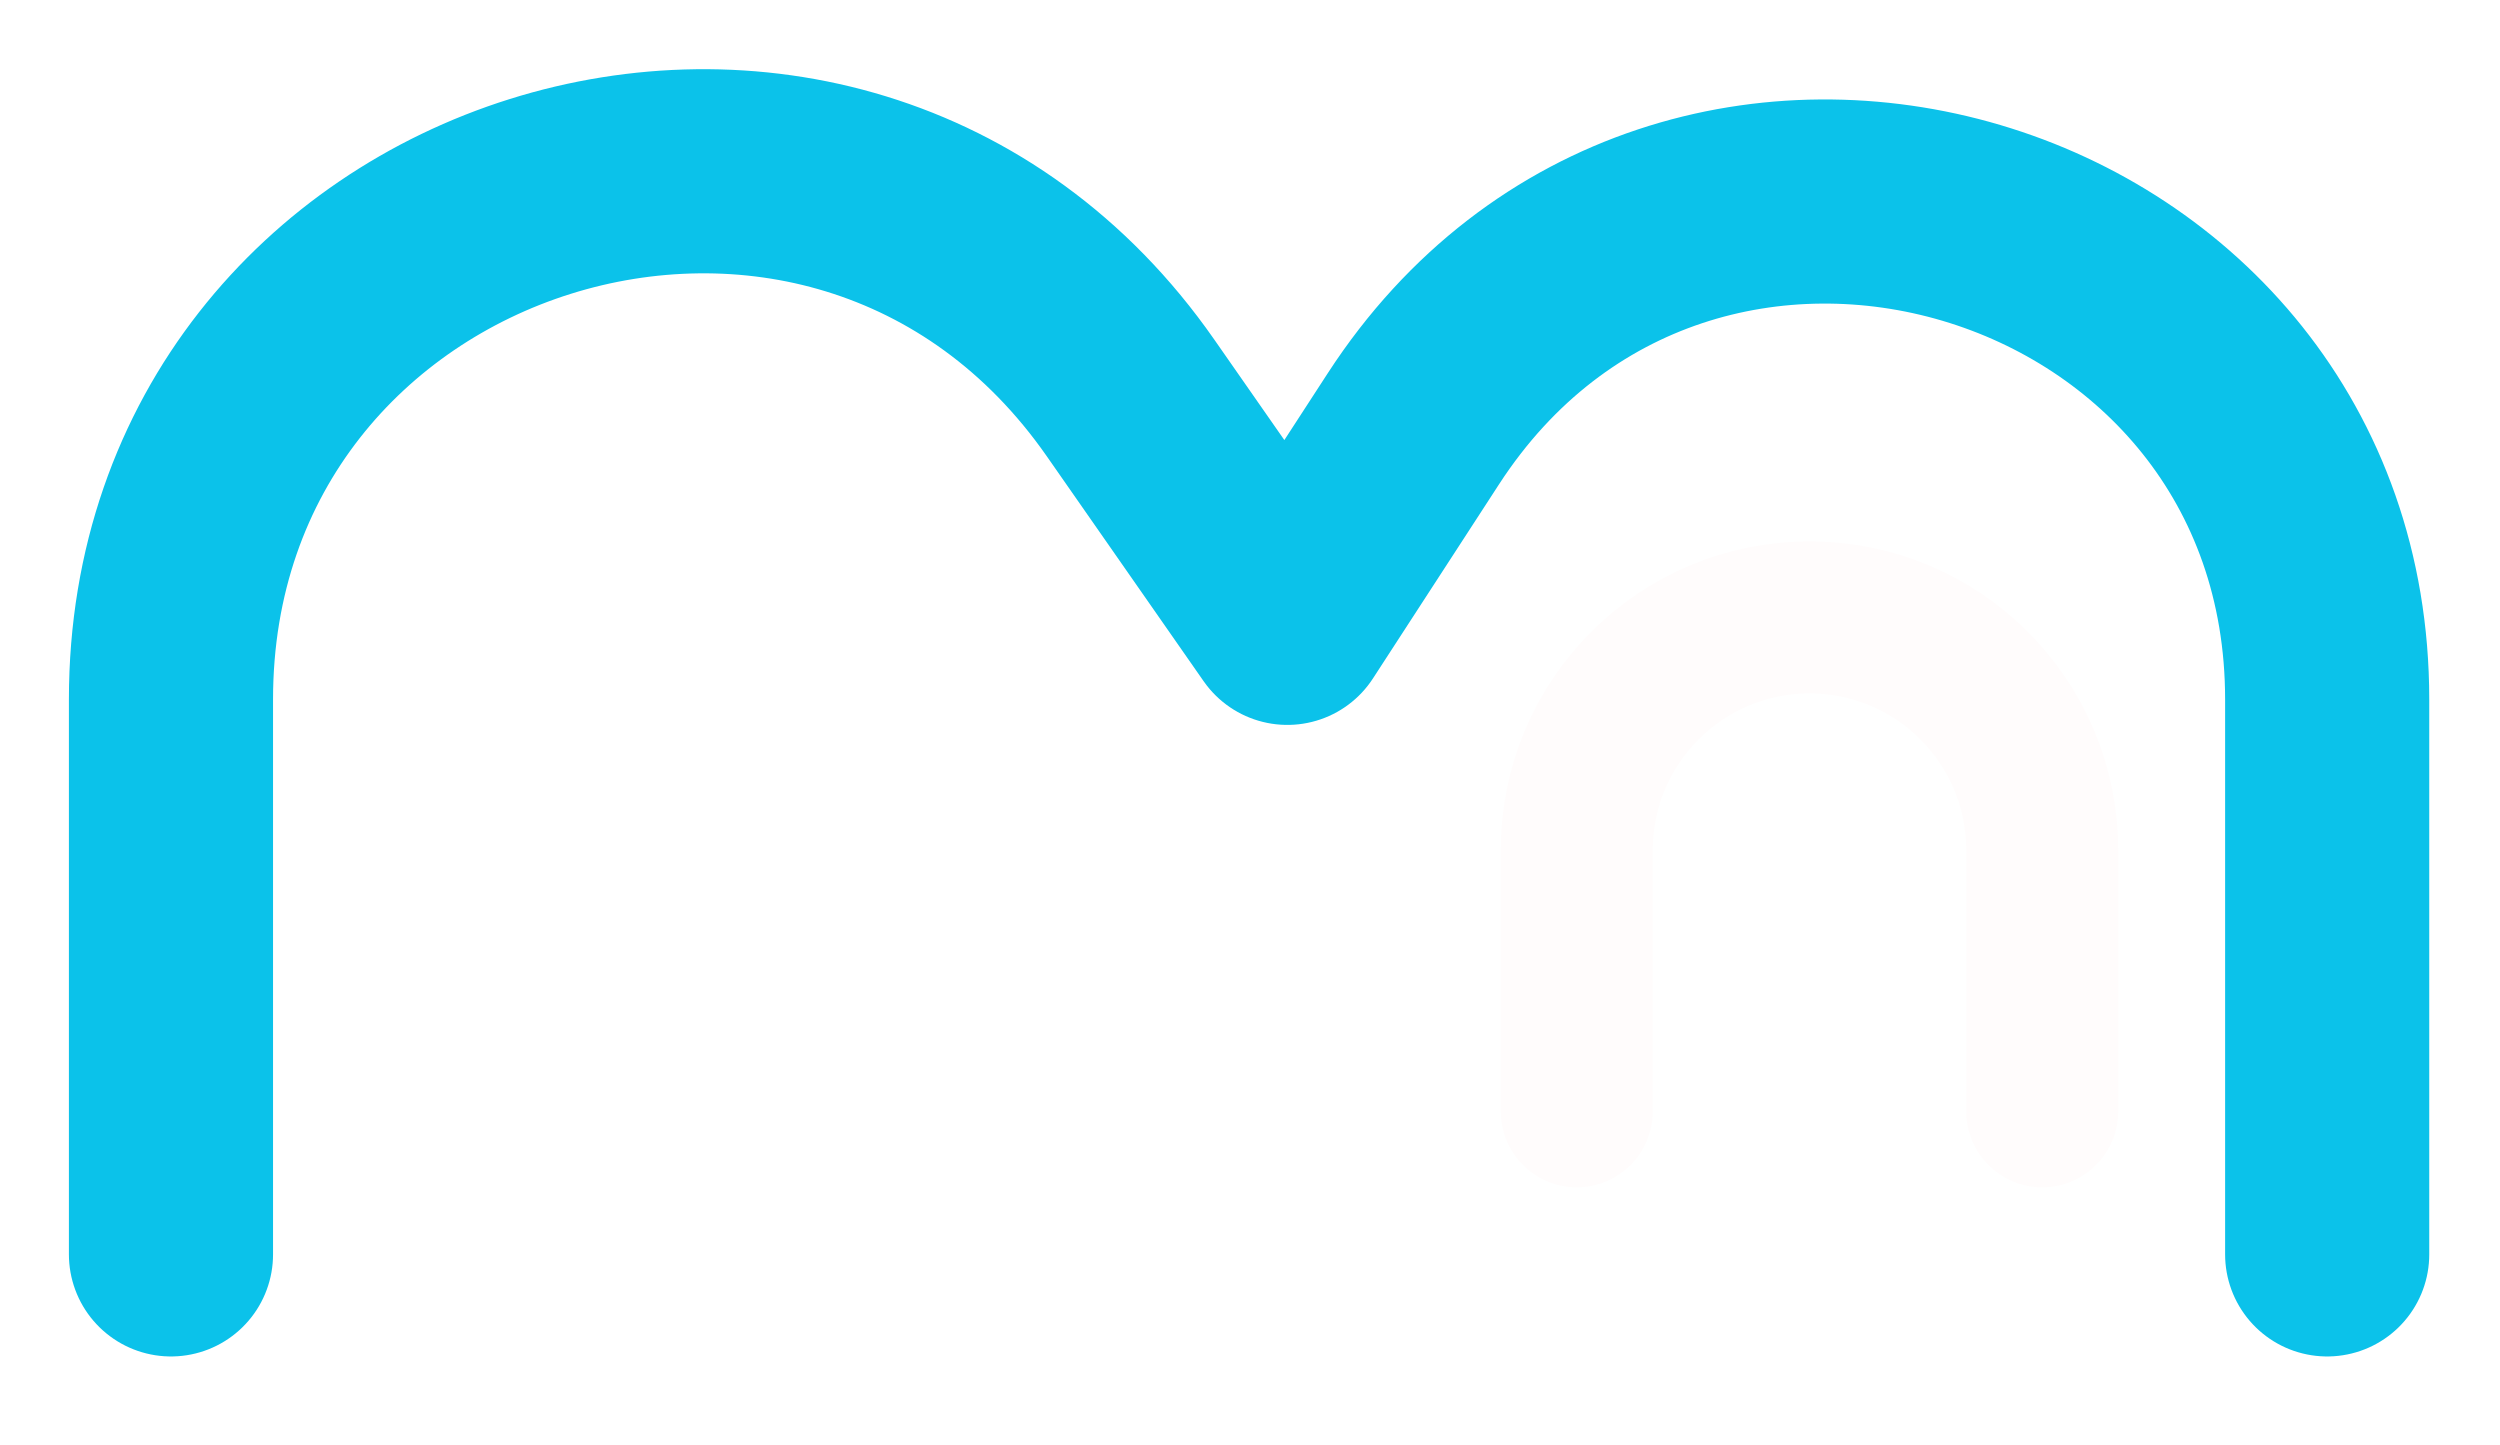
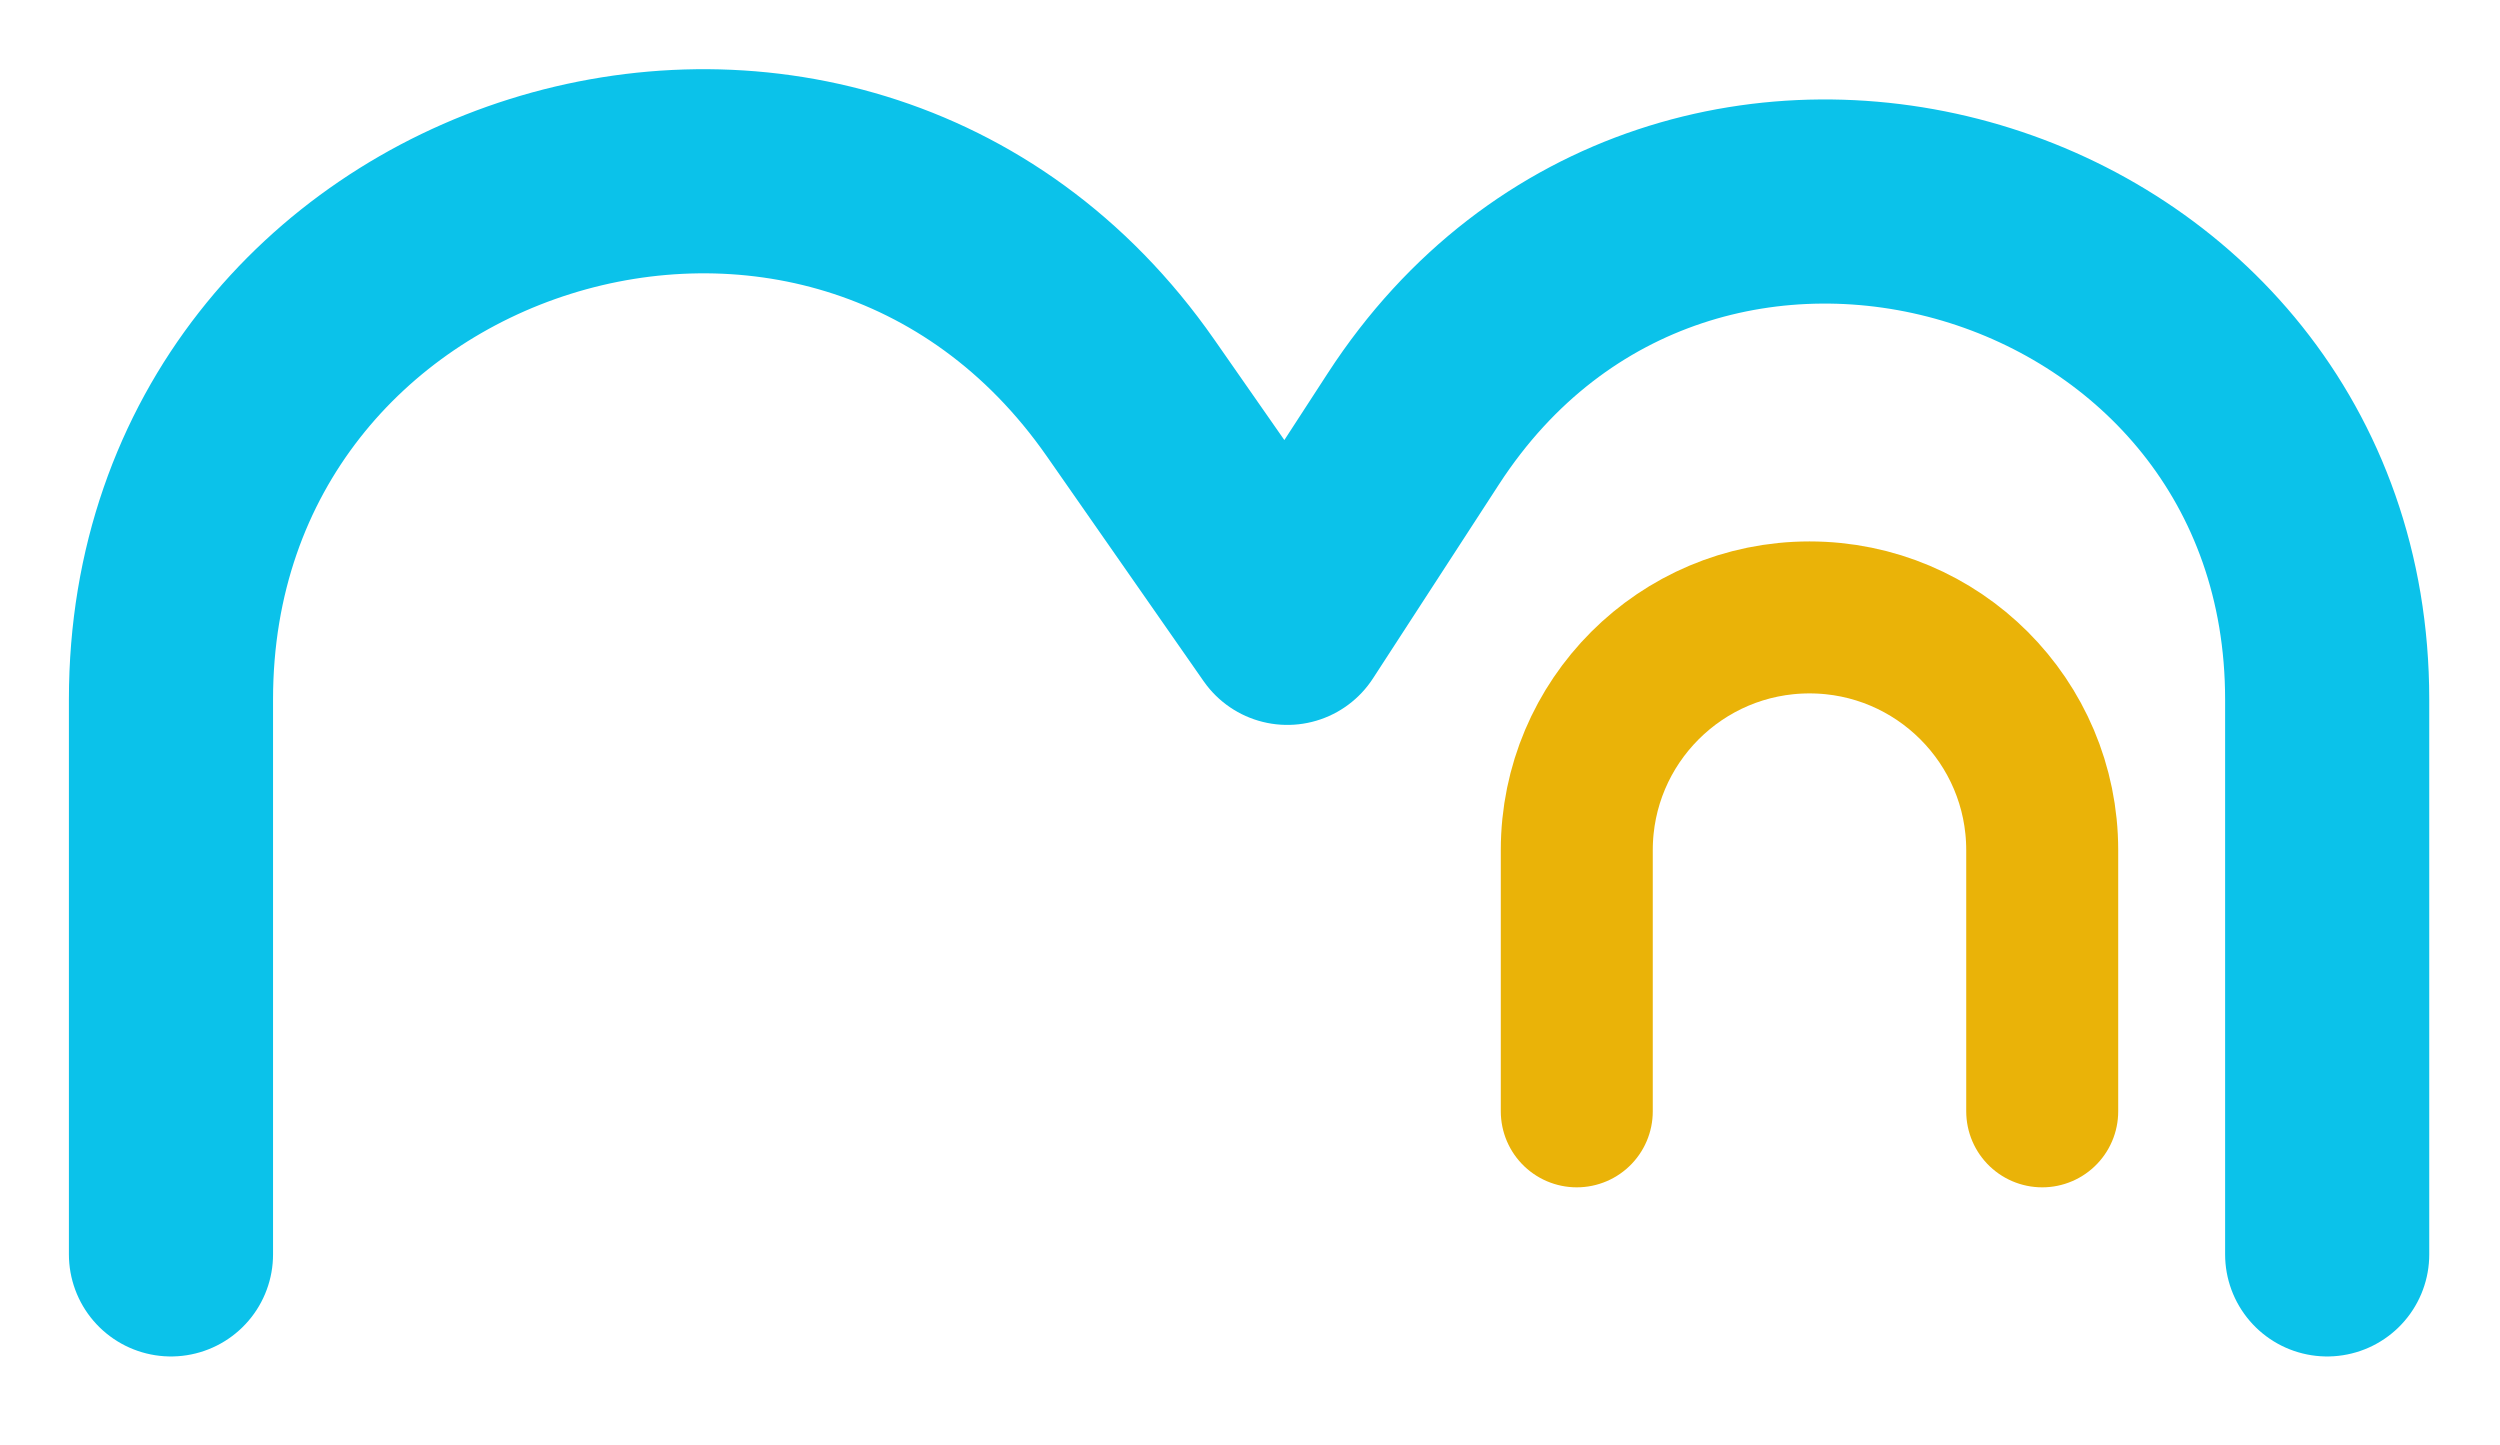
<svg xmlns="http://www.w3.org/2000/svg" width="547" height="316" viewBox="0 0 547 316" fill="none">
-   <path d="M446.837 243.163V186.009C446.837 157.887 424.04 135.09 395.918 135.09C367.797 135.09 345 157.887 345 186.009V243.163" stroke="#FFFCFC" stroke-width="33.253" stroke-linecap="round" />
+   <path d="M446.837 243.163V186.009C446.837 157.887 424.04 135.09 395.918 135.09C367.797 135.09 345 157.887 345 186.009V243.163" stroke="#EAB308" stroke-width="33.253" stroke-linecap="round" />
  <path d="M509.187 274.461V153.027C509.187 44.763 368.219 3.006 309.255 93.805L281.673 136.277L247.36 87.062C182.802 -5.532 37.409 40.149 37.409 153.027V274.461" stroke="#0BC2EA" stroke-width="44.665" stroke-linecap="round" stroke-linejoin="round" />
</svg>
